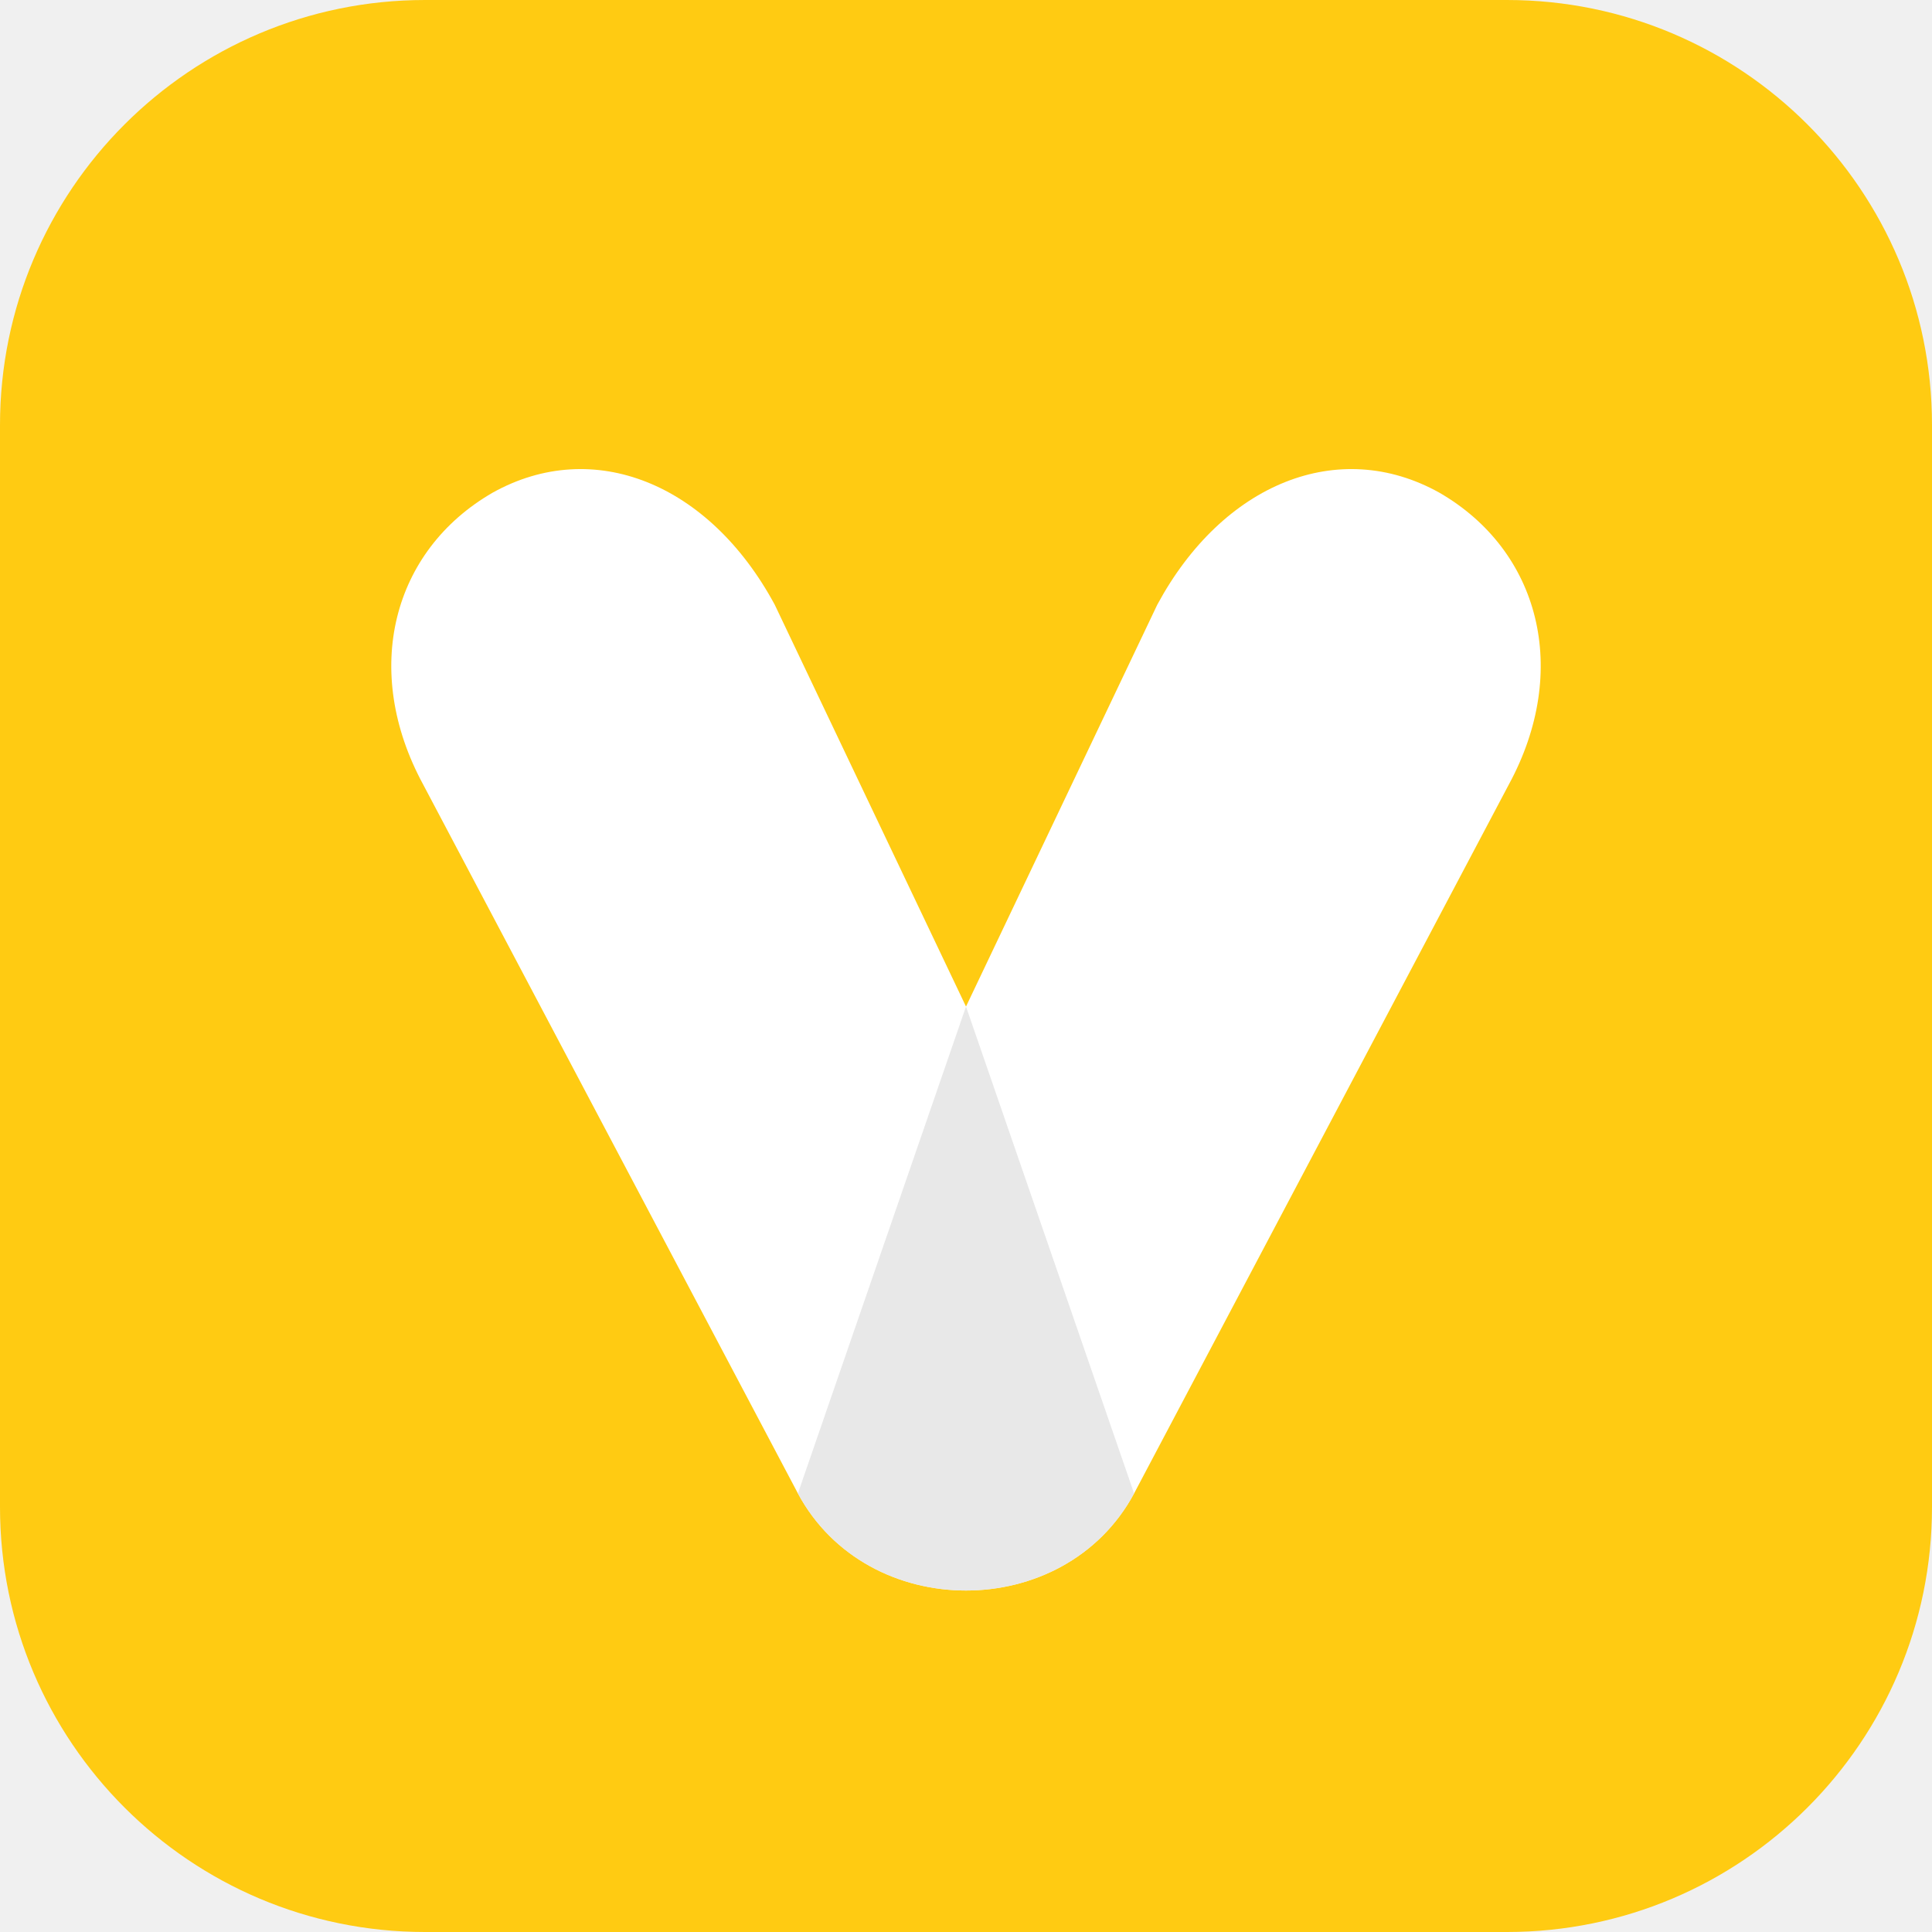
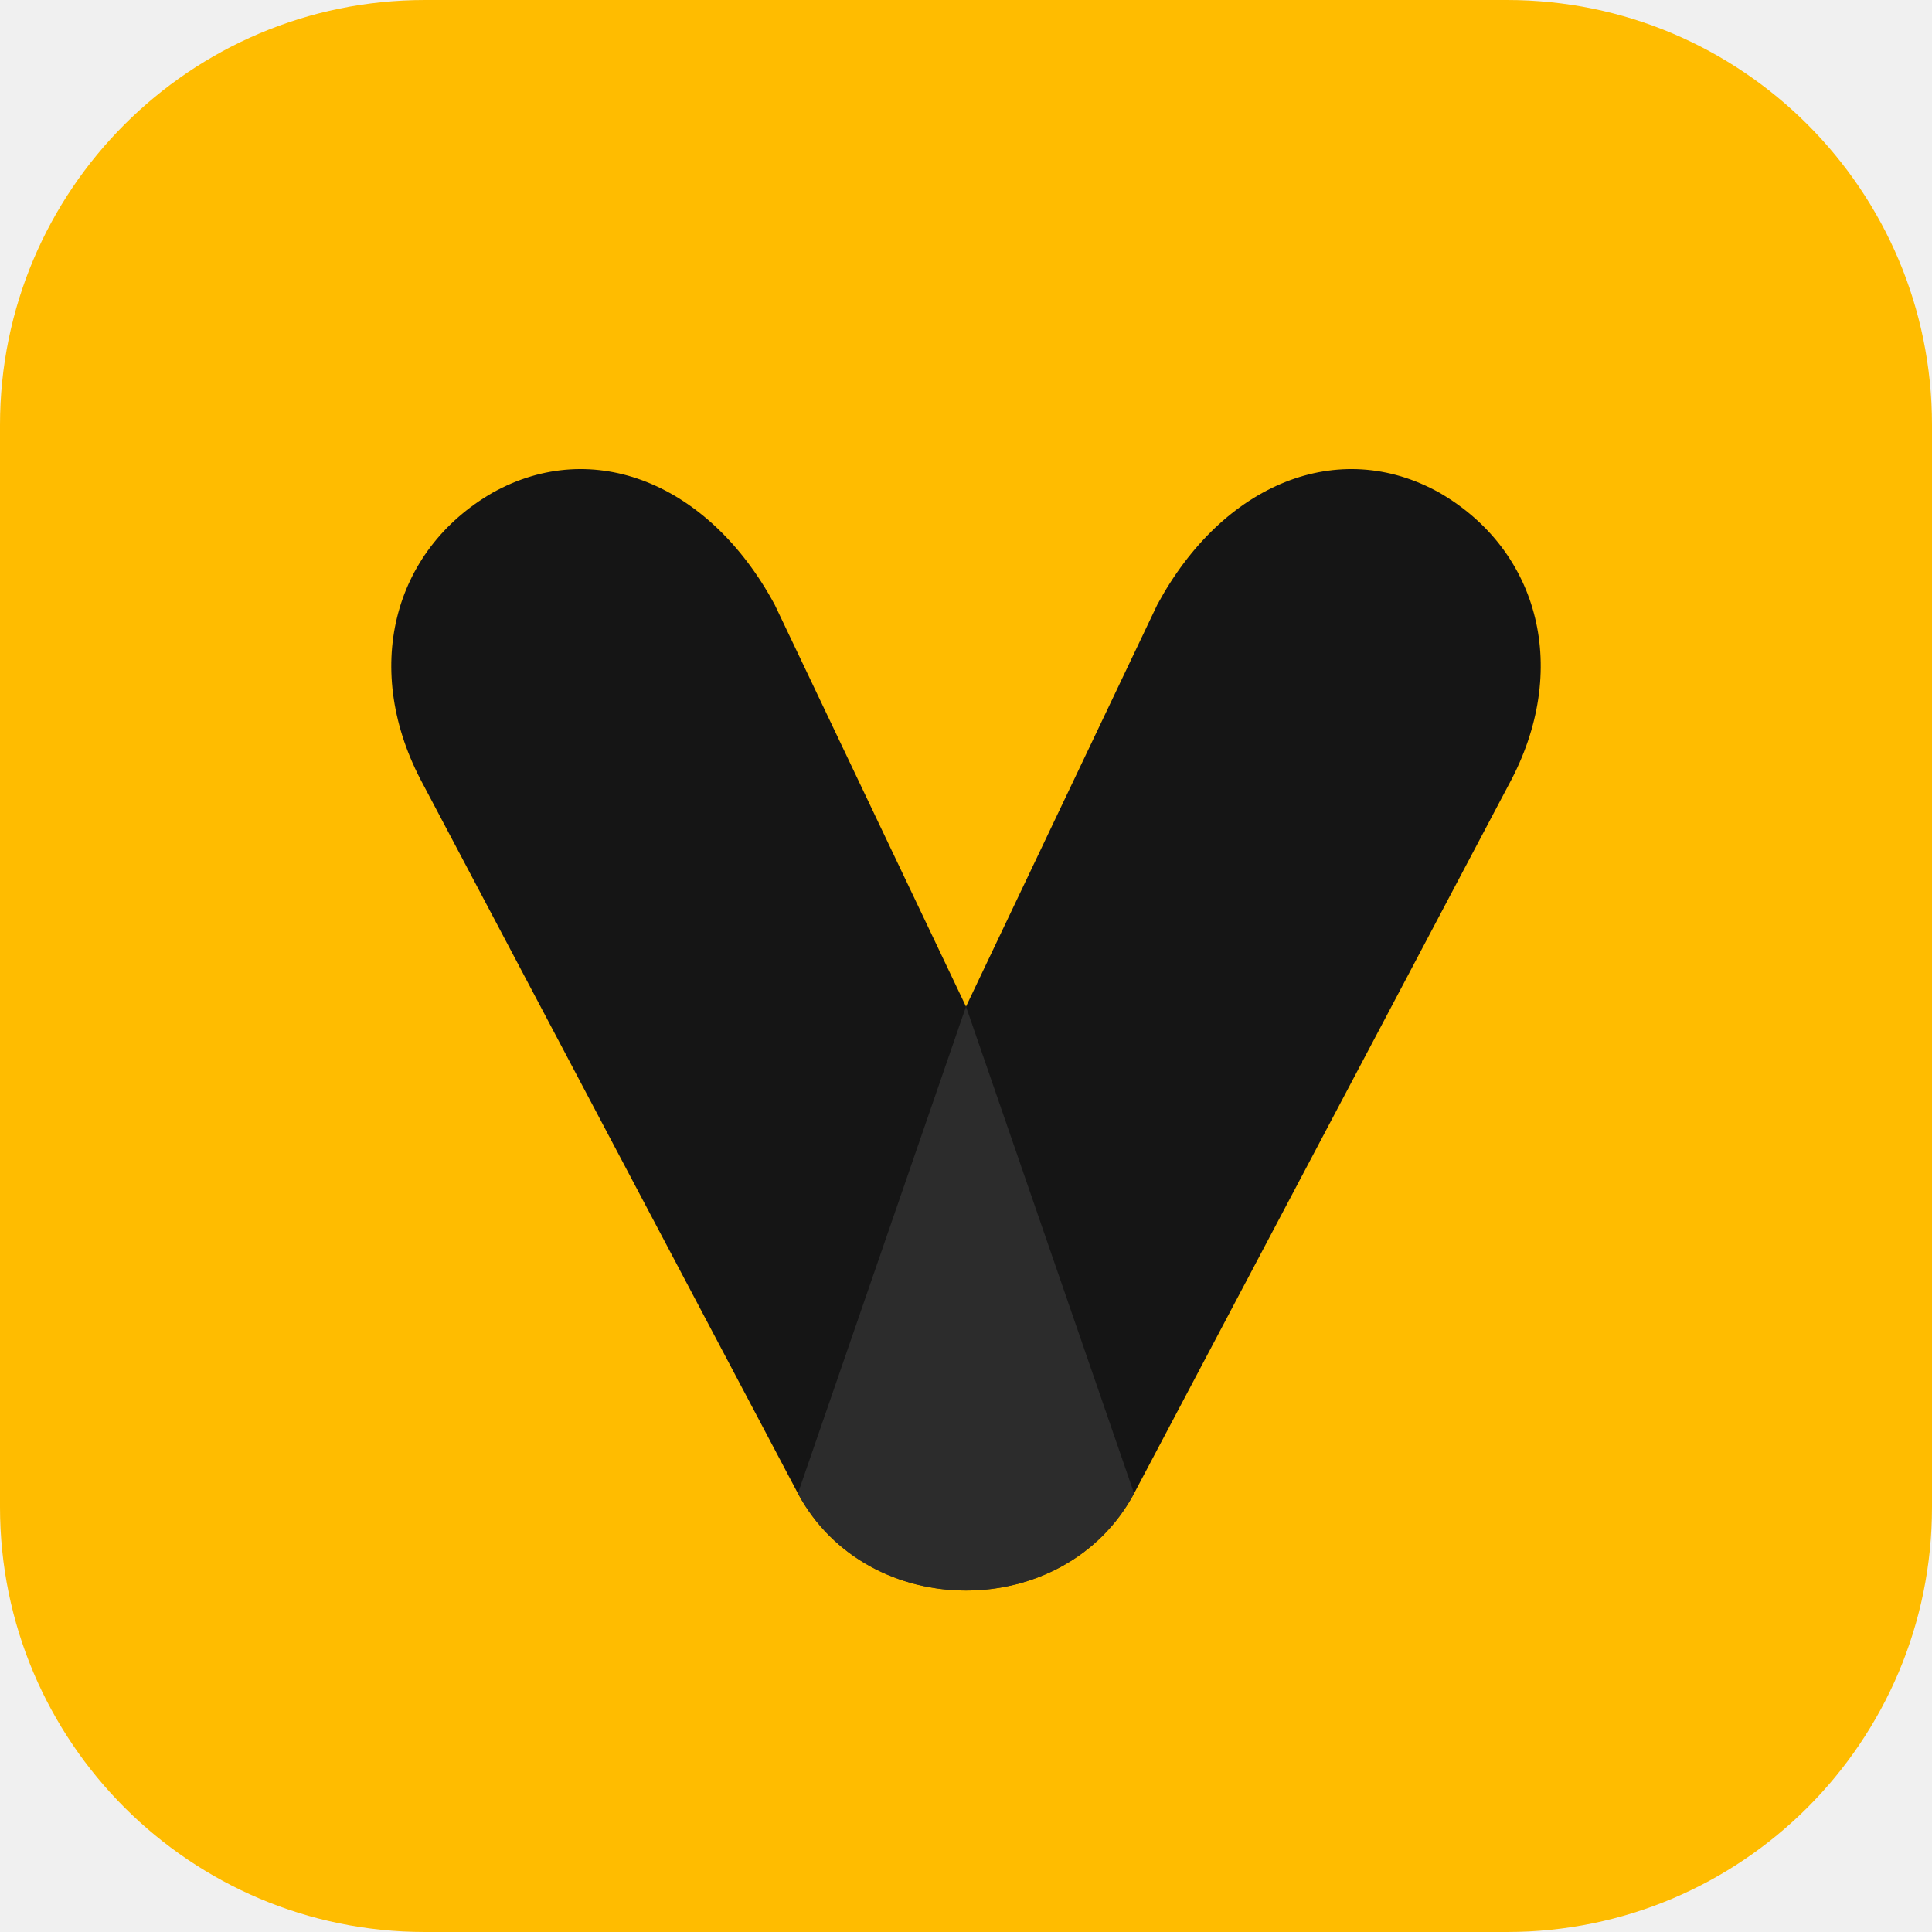
<svg xmlns="http://www.w3.org/2000/svg" viewBox="0 0 100 100" role="img" aria-labelledby="title">
-   <rect width="100" height="100" rx="22" fill="#FFCB12" />
-   <path d="M25.5 25.5c5.2-2.9 11.2-.5 14.6 5.8L50 52.1l9.9-20.8c3.4-6.3 9.4-8.7 14.6-5.8 5.2 3 6.8 9.2 3.6 15.1L58.7 77.3c-3.6 6.7-13.8 6.7-17.4 0L21.9 40.6c-3.2-5.9-1.6-12.1 3.6-15.1Z" fill="#fff" />
-   <path d="M50 52.1 41.3 77.3c3.6 6.7 13.8 6.7 17.4 0L50 52.1Z" fill="#E5E5E5" opacity=".9" />
+   <rect width="100" height="100" rx="22" fill="#FFBC00" />
+   <path d="M25.5 25.5c5.2-2.9 11.2-.5 14.6 5.8L50 52.1l9.9-20.8c3.4-6.3 9.4-8.7 14.6-5.8 5.2 3 6.8 9.2 3.6 15.1L58.7 77.3c-3.6 6.7-13.8 6.7-17.4 0L21.9 40.6c-3.2-5.9-1.6-12.1 3.6-15.1Z" fill="#151515" />
+   <path d="M50 52.1 41.3 77.3c3.6 6.7 13.8 6.7 17.4 0L50 52.1Z" fill="#323232" opacity=".8" />
</svg>
